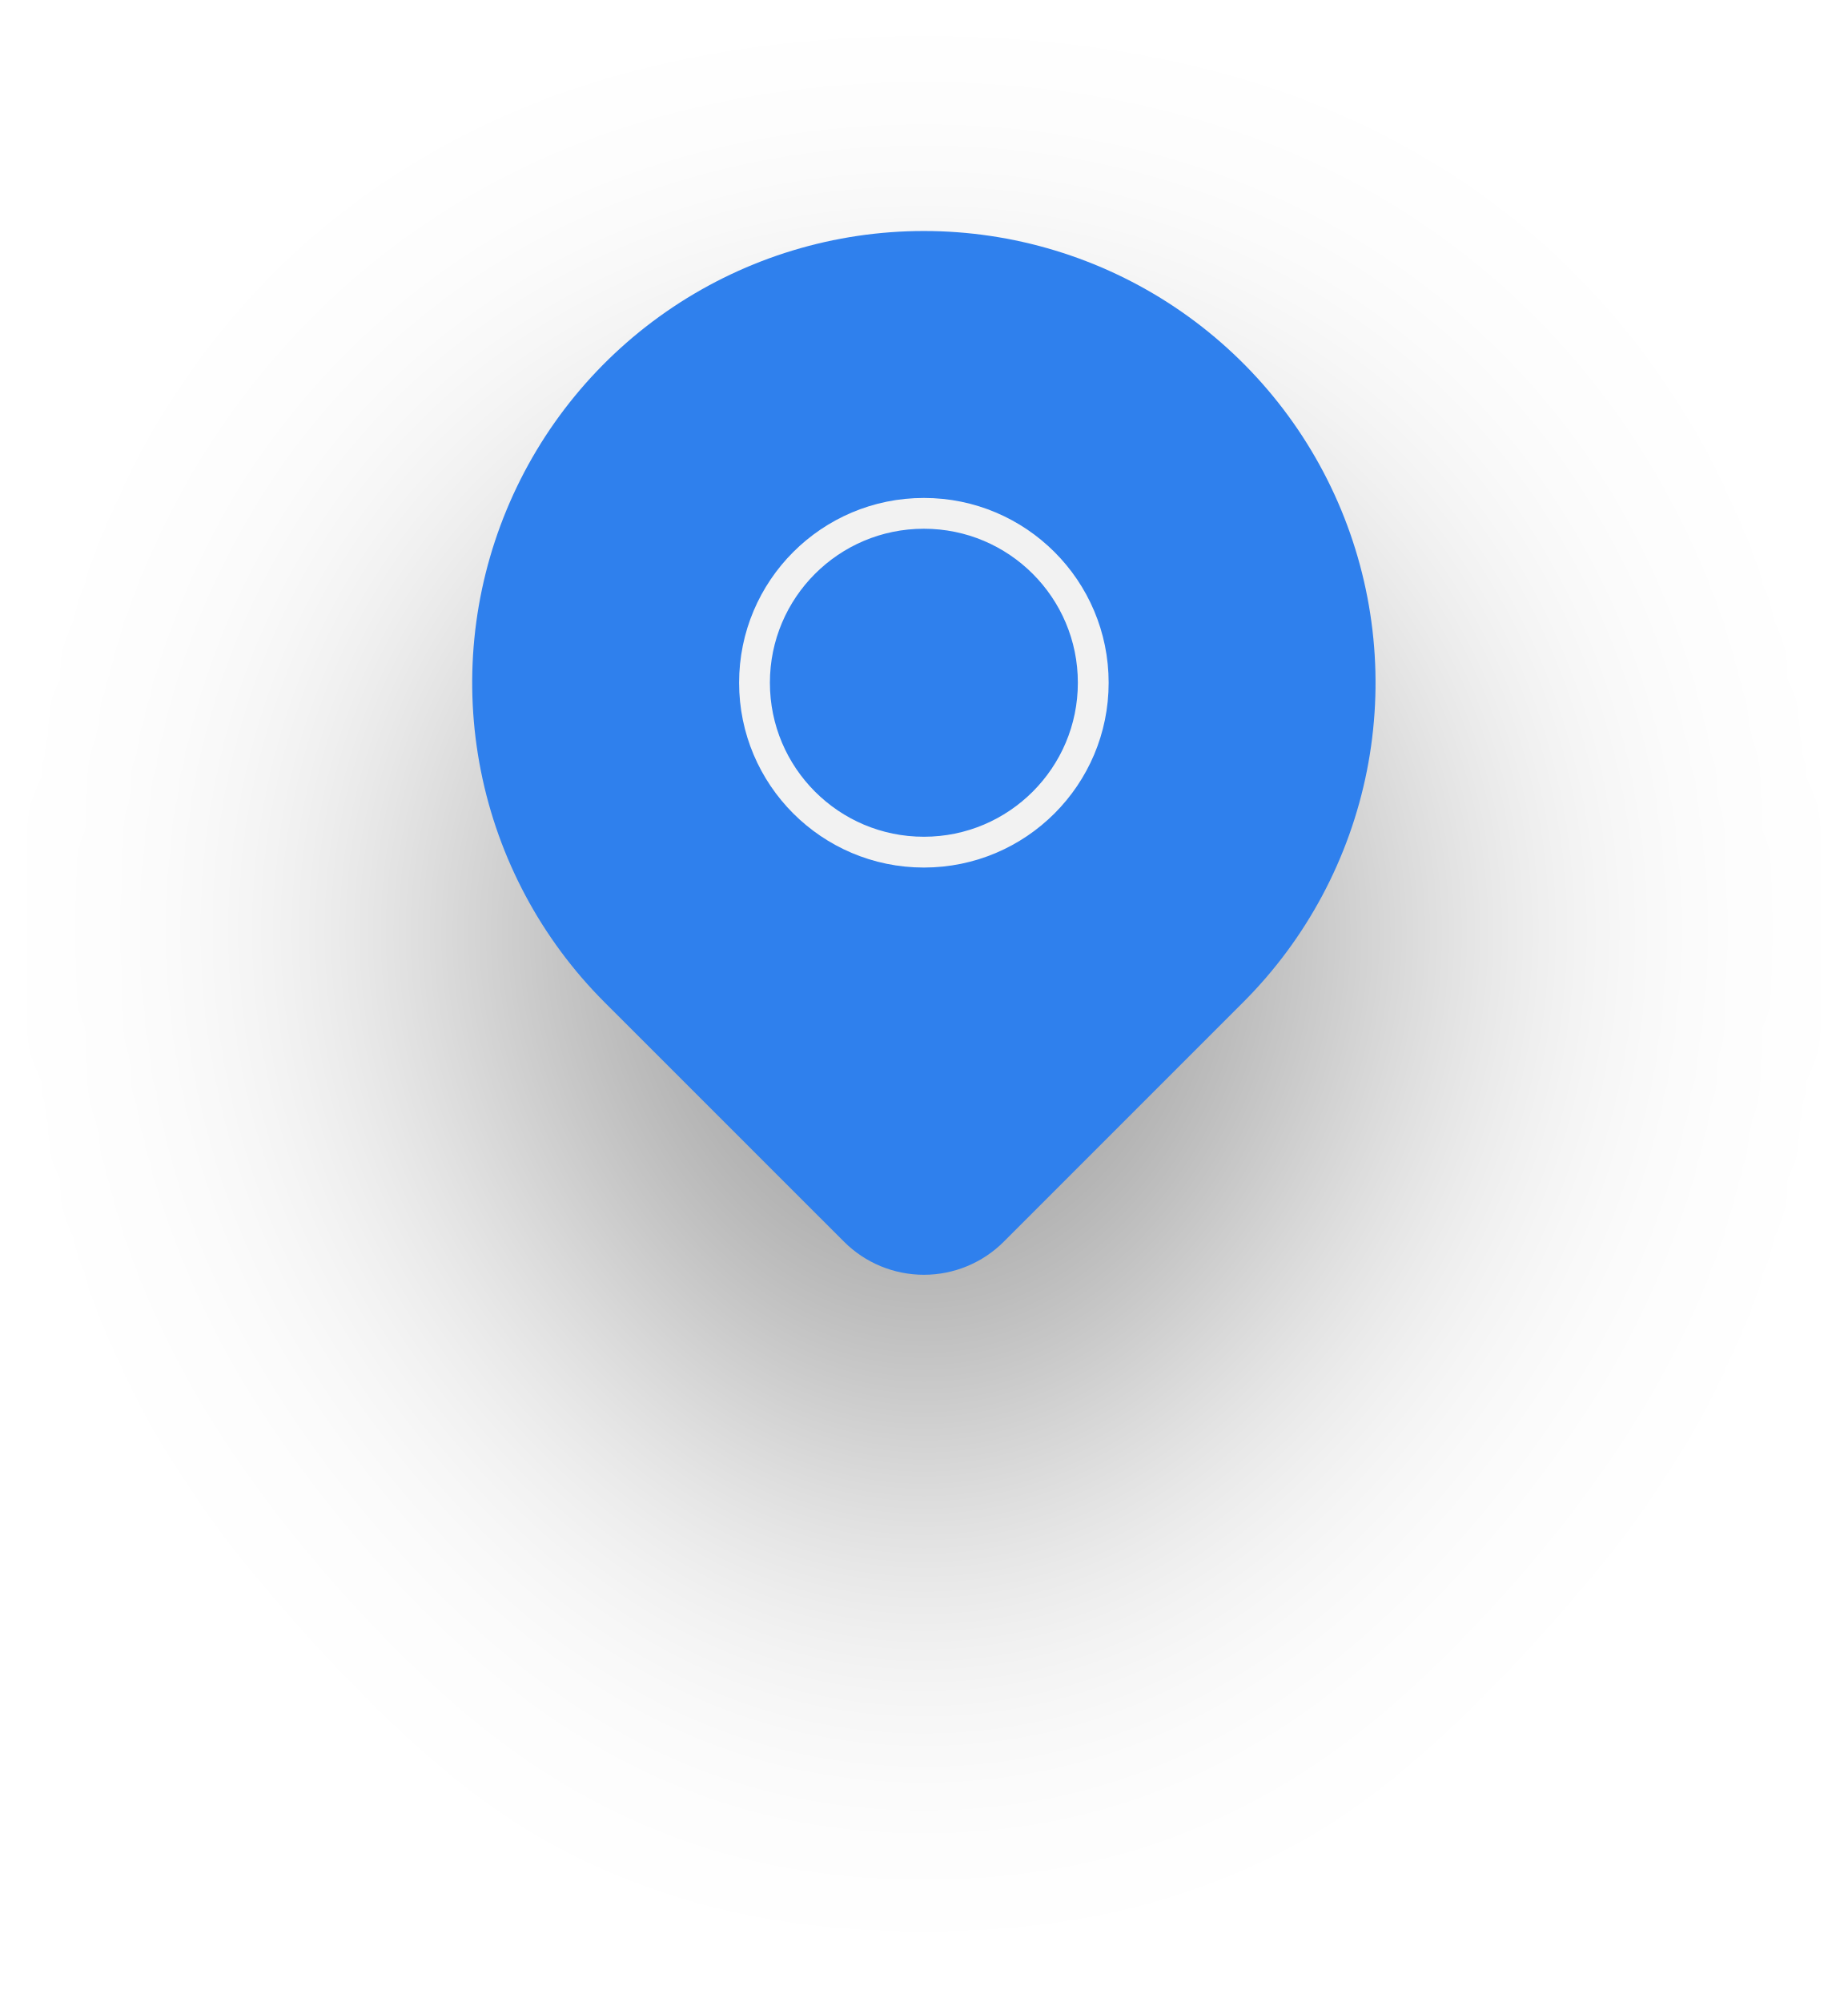
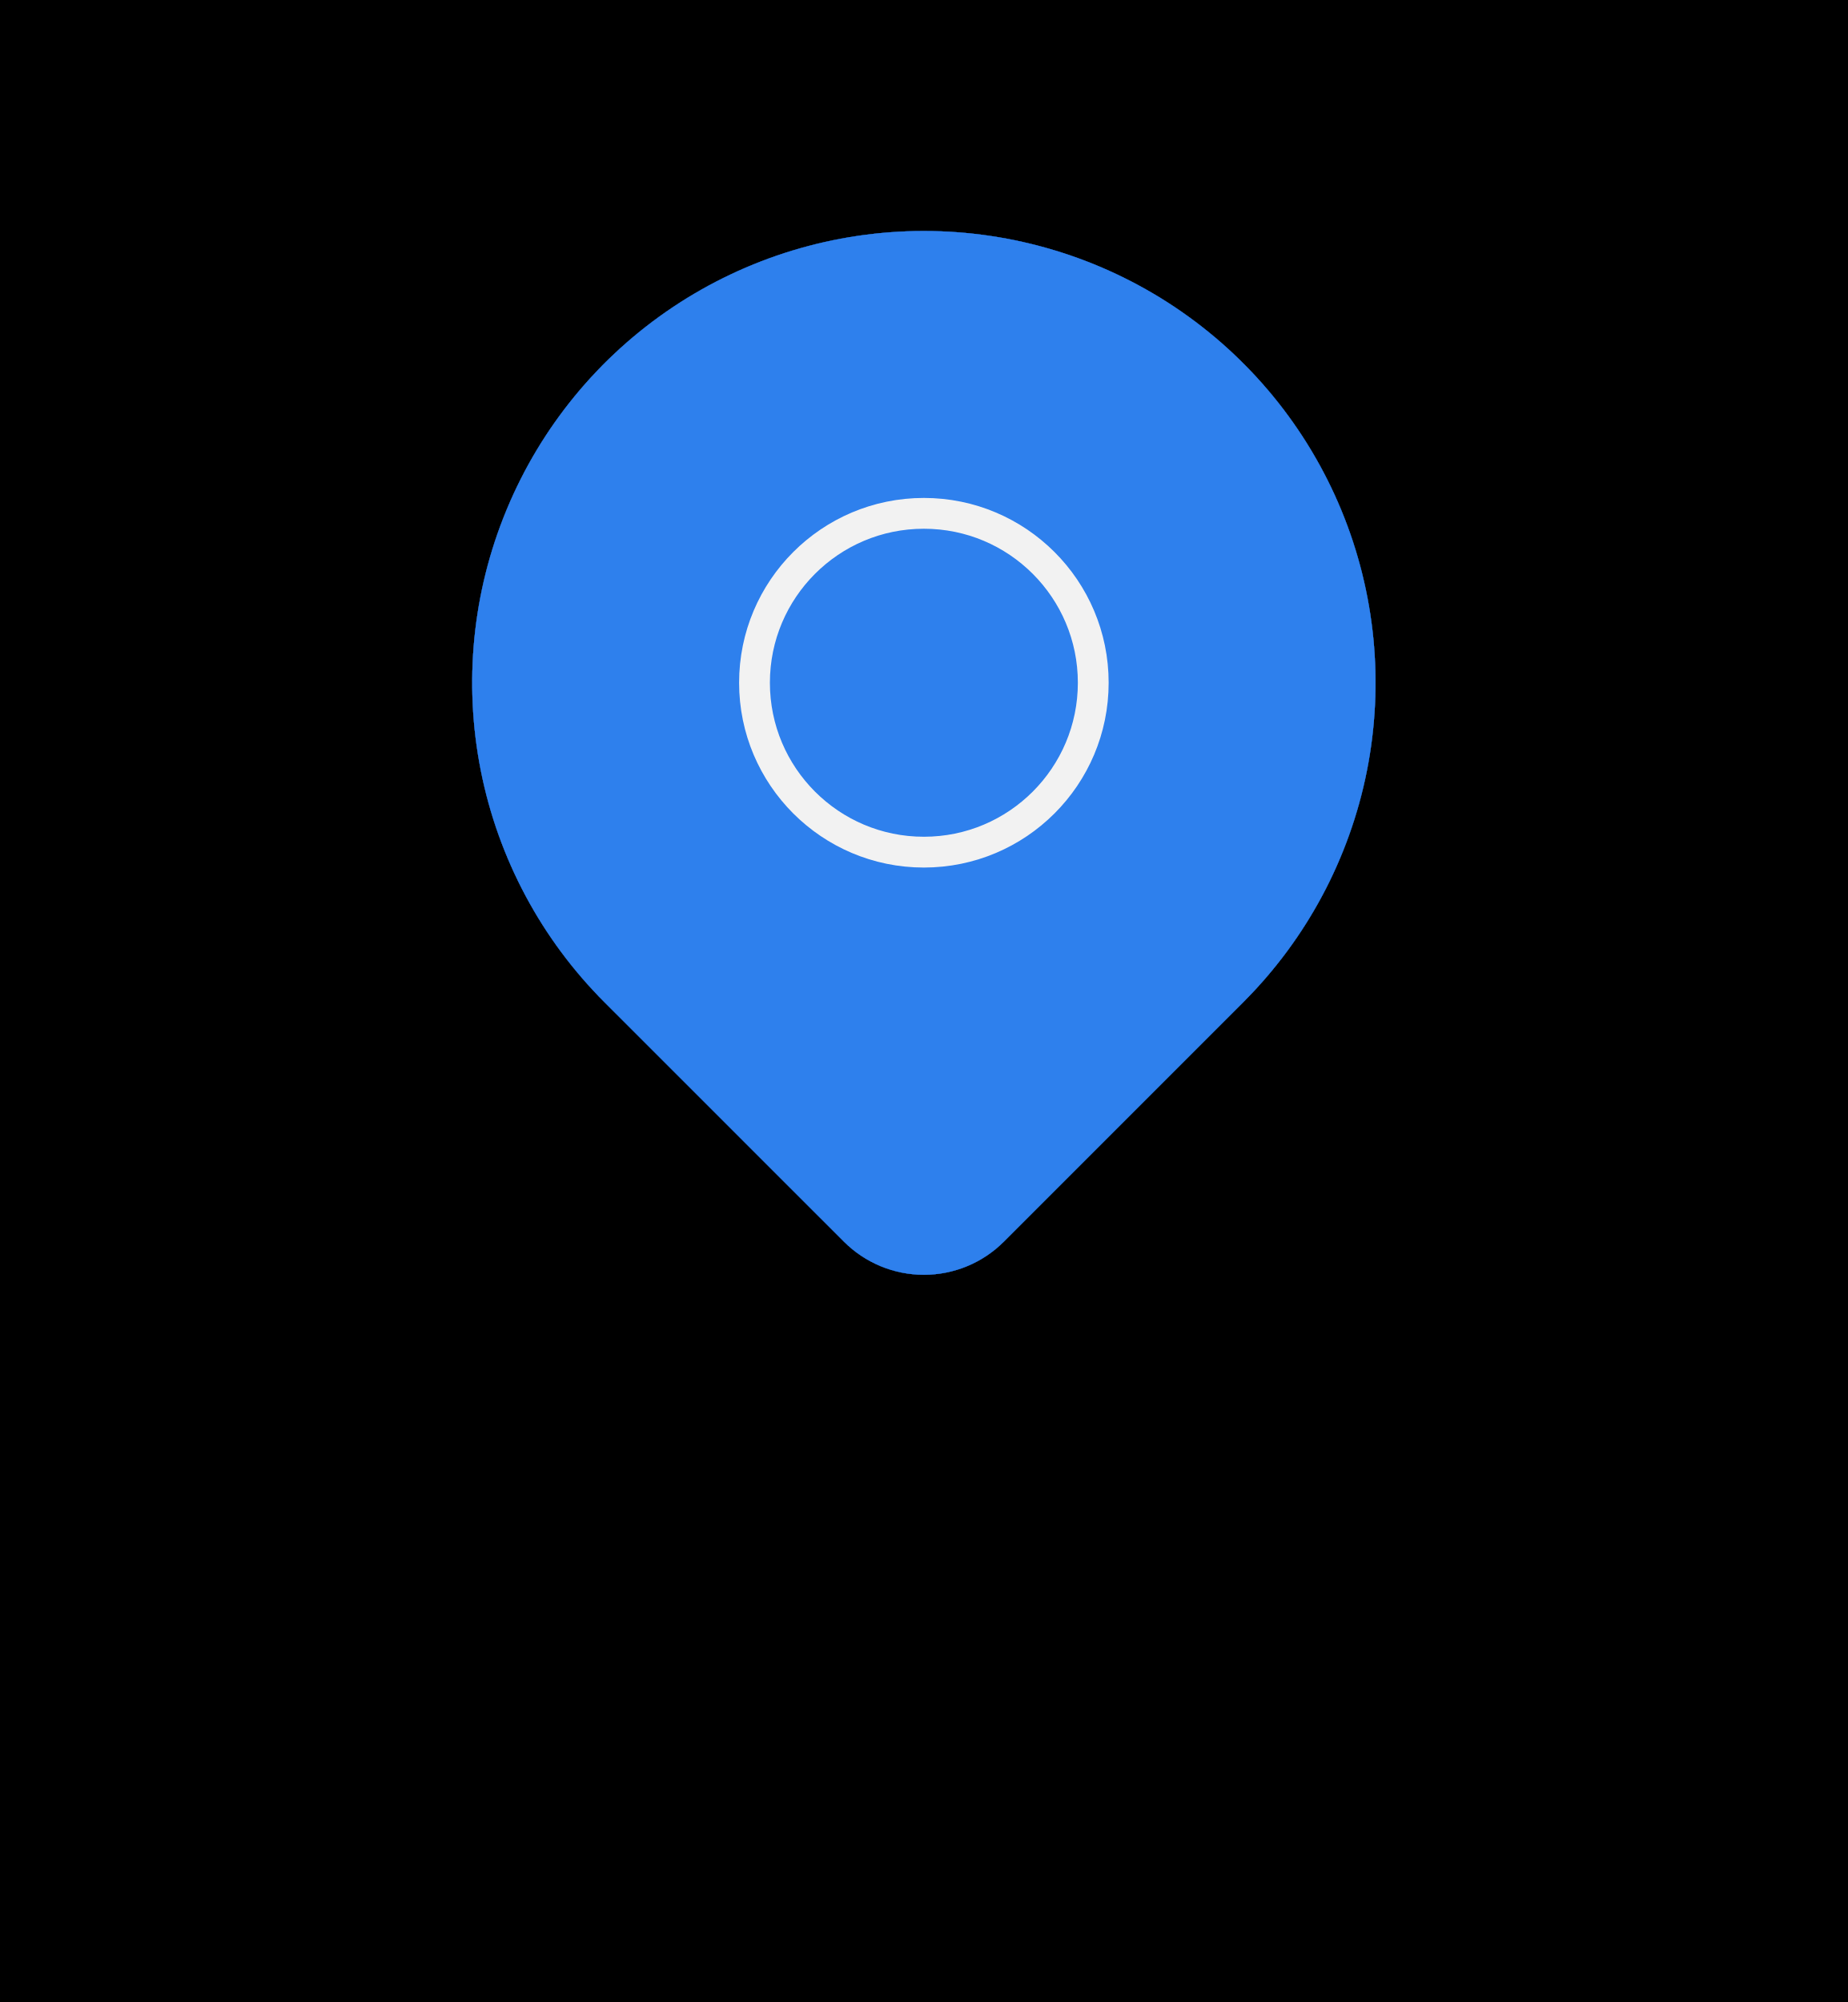
<svg xmlns="http://www.w3.org/2000/svg" width="60" height="65" viewBox="0 0 60 65" fill="none">
  <g filter="url(#filter0_d)">
    <path d="M40.371 32.538L32.592 40.317C31.904 41.004 30.972 41.389 30.001 41.389C29.029 41.389 28.097 41.004 27.409 40.317L19.628 32.538C17.577 30.487 16.181 27.873 15.615 25.028C15.049 22.183 15.339 19.234 16.45 16.554C17.56 13.874 19.439 11.584 21.851 9.972C24.263 8.361 27.099 7.5 30 7.5C32.9 7.5 35.736 8.361 38.148 9.972C40.56 11.584 42.44 13.874 43.55 16.554C44.66 19.234 44.95 22.183 44.385 25.028C43.819 27.873 42.422 30.487 40.371 32.538Z" fill="#2F80ED" />
    <path d="M30 27.667C33.038 27.667 35.5 25.204 35.5 22.167C35.5 19.129 33.038 16.667 30 16.667C26.962 16.667 24.5 19.129 24.5 22.167C24.5 25.204 26.962 27.667 30 27.667Z" stroke="#F2F2F2" strokeWidth="2.75" strokeLinecap="round" strokeLinejoin="round" />
  </g>
  <defs>
-     <filter id="filter0_d" x="-7" y="-5" width="74" height="74" filterUnits="userSpaceOnUse" color-interpolation-filters="sRGB">
-       <feFlood flood-opacity="0" result="BackgroundImageFix" />
+     <filter id="filter0_d" x="-7" y="-5" width="74" height="74" filterUnits="userSpaceOnUse" colorInterpolationFilters="sRGB">
+       <feFlood floodOpacity="0" result="BackgroundImageFix" />
      <feColorMatrix in="SourceAlpha" type="matrix" values="0 0 0 0 0 0 0 0 0 0 0 0 0 0 0 0 0 0 127 0" />
      <feOffset dy="8" />
      <feGaussianBlur stdDeviation="7.5" />
      <feColorMatrix type="matrix" values="0 0 0 0 0 0 0 0 0 0 0 0 0 0 0 0 0 0 0.4 0" />
      <feBlend mode="normal" in2="BackgroundImageFix" result="effect1_dropShadow" />
      <feBlend mode="normal" in="SourceGraphic" in2="effect1_dropShadow" result="shape" />
    </filter>
  </defs>
</svg>
